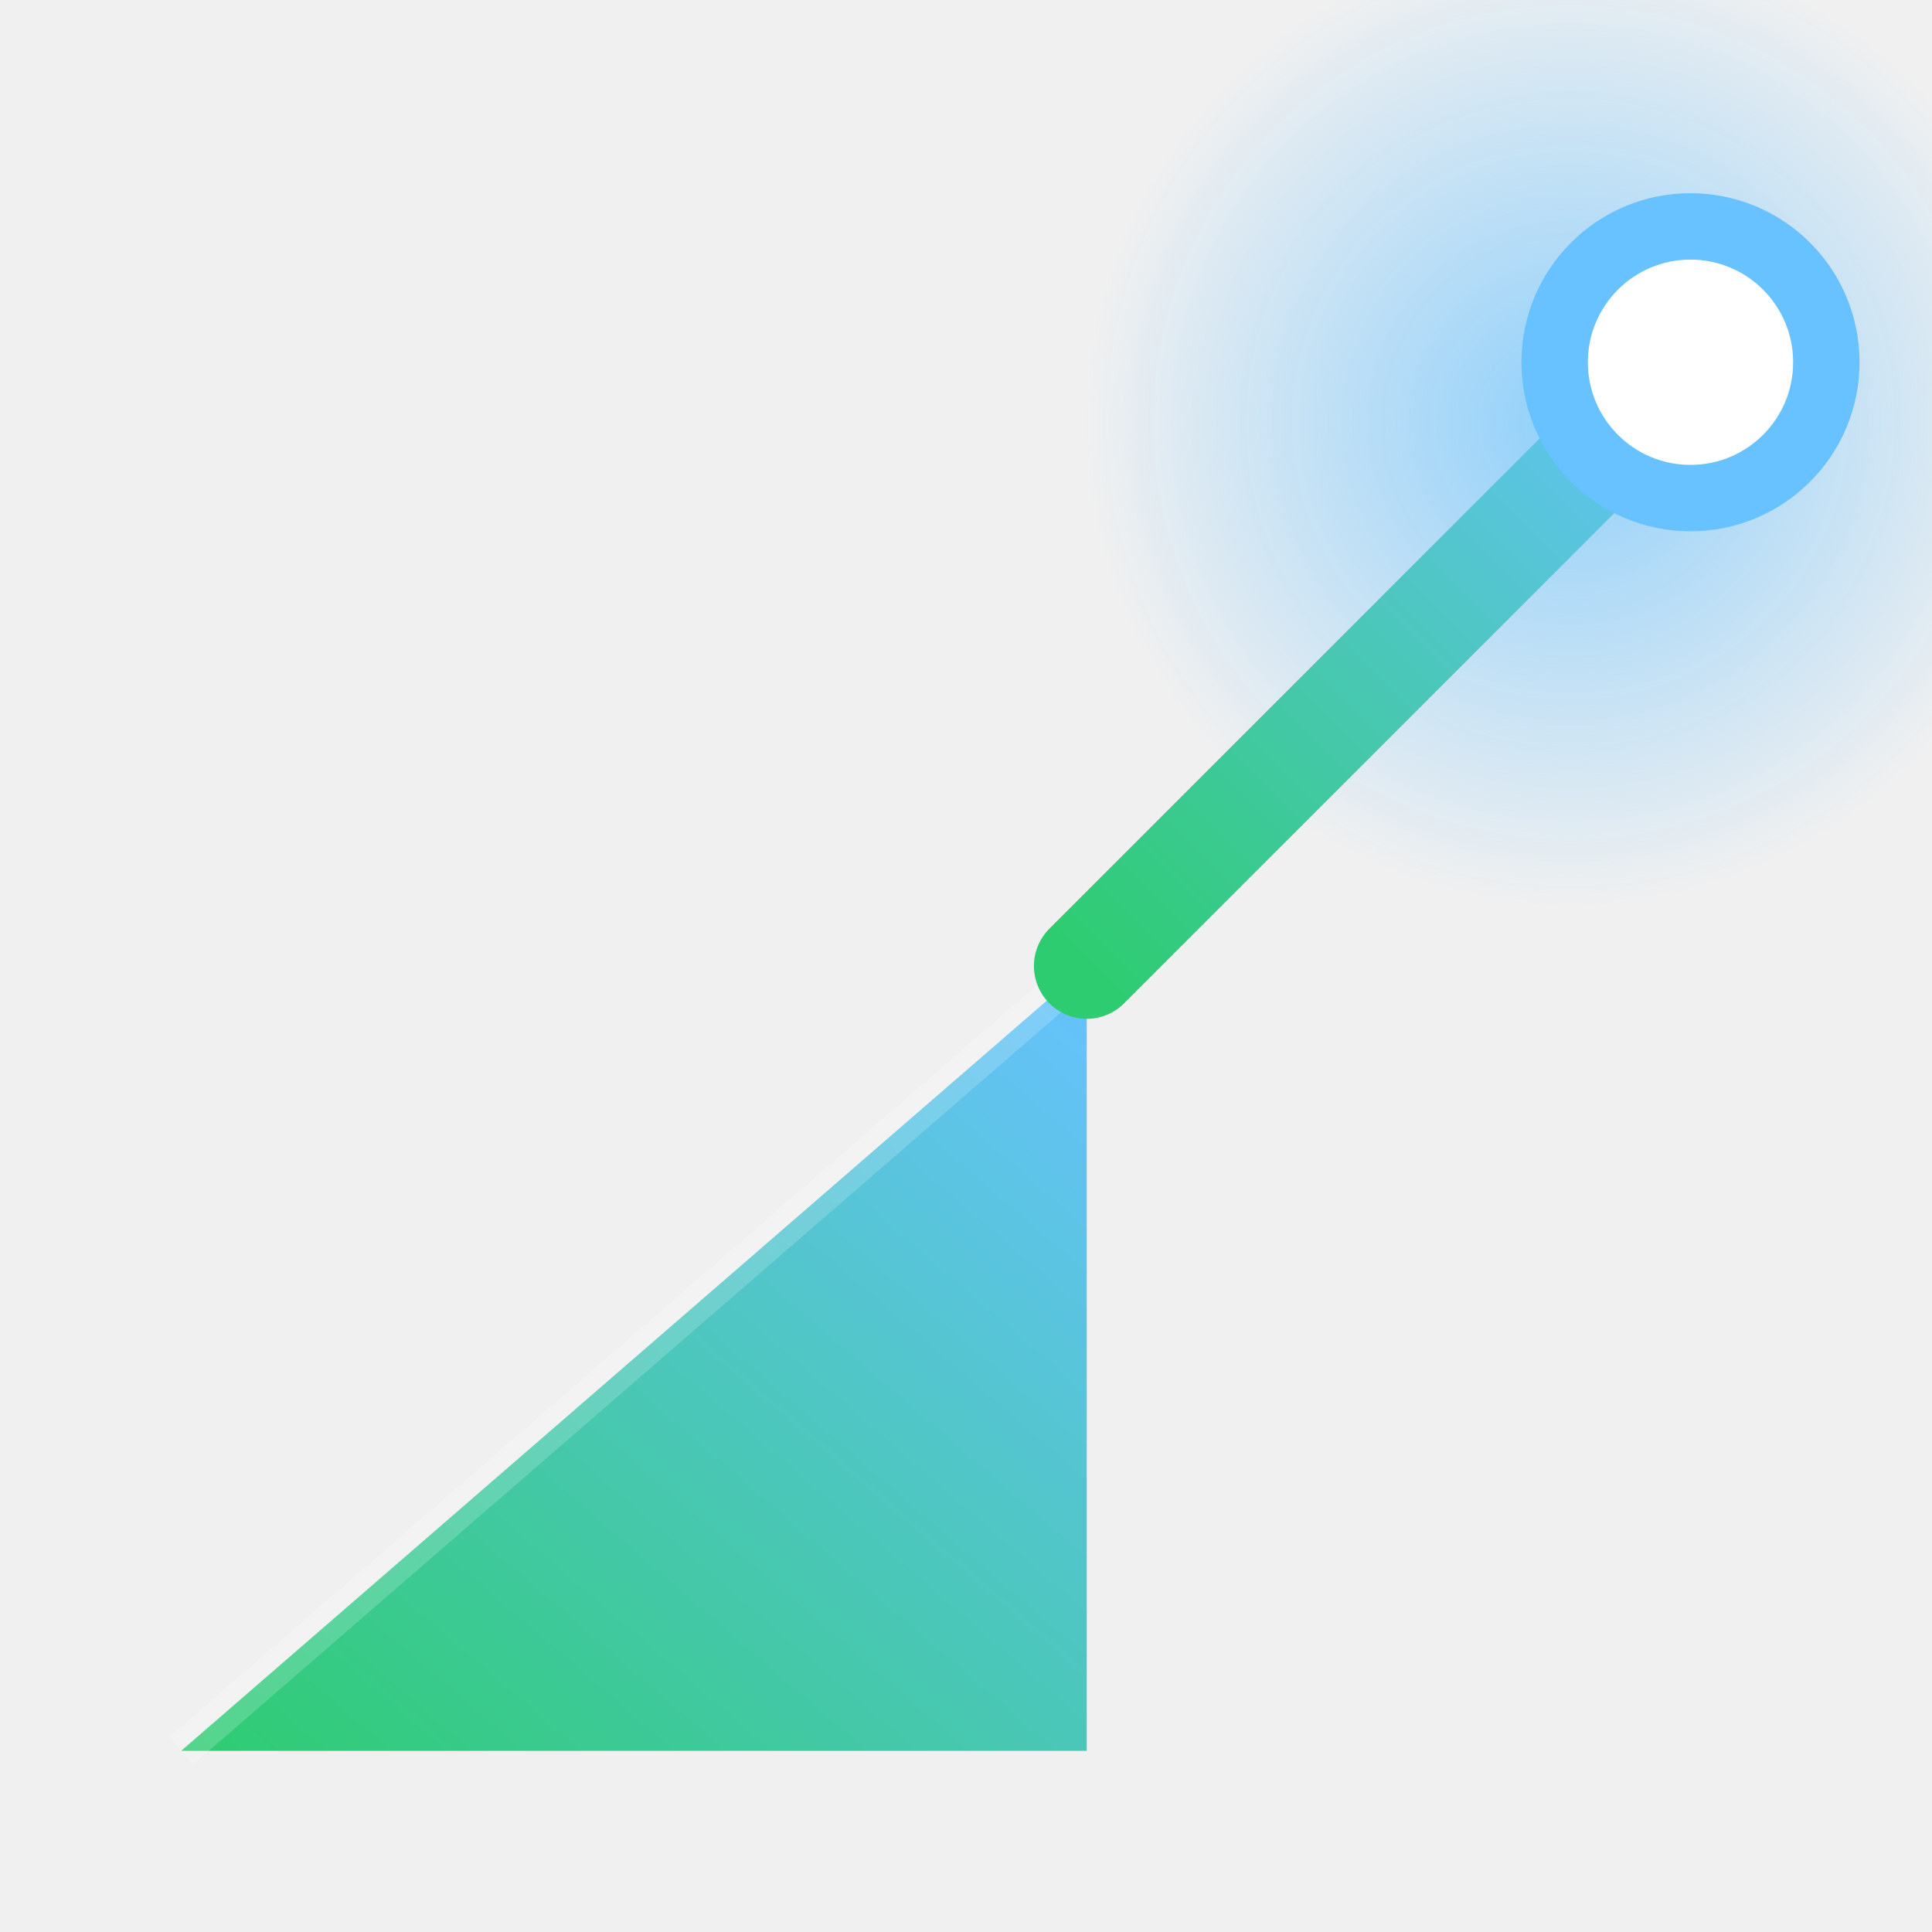
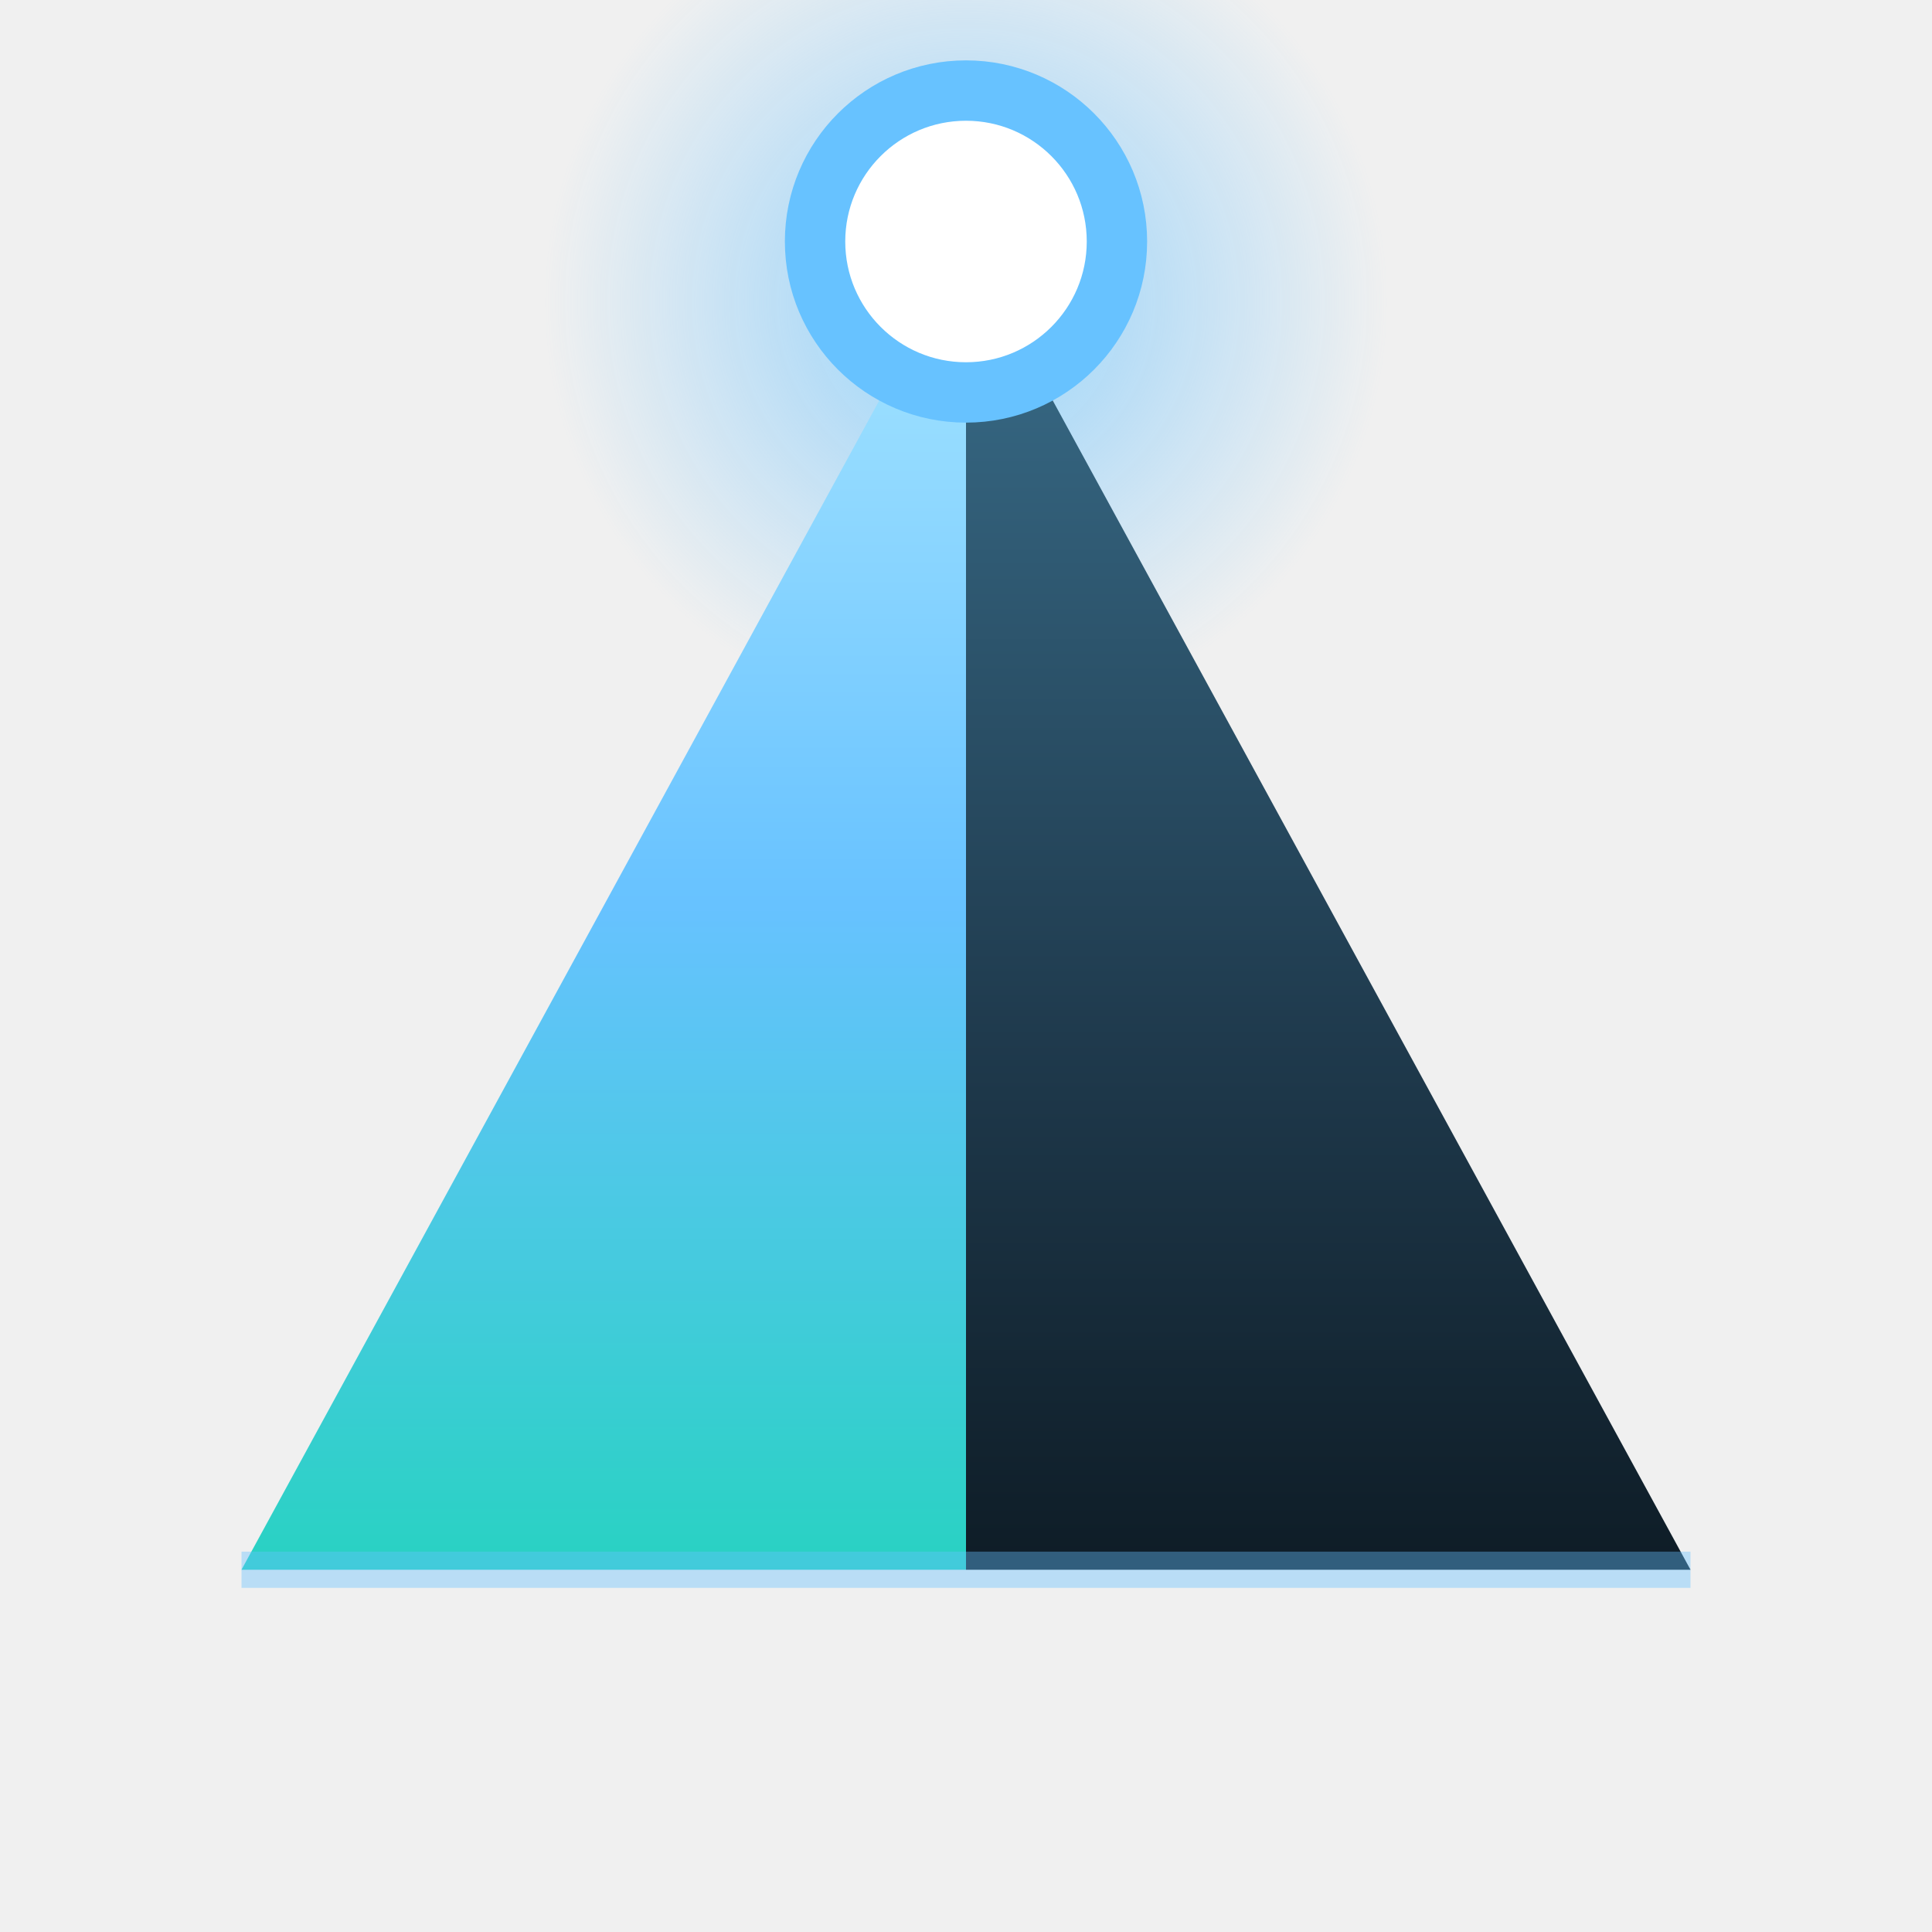
<svg xmlns="http://www.w3.org/2000/svg" viewBox="0 0 64 64" fill="none">
  <defs>
-     <linearGradient id="wedge" x1="0" y1="1" x2="1" y2="0">
-       <stop offset="0" stop-color="#2ecc71" />
-       <stop offset="1" stop-color="#67c2ff" />
+     <linearGradient id="bright" x1="0" y1="1" x2="0" y2="0">
+       <stop offset="0" stop-color="#28d2c2" />
+       <stop offset="0.5" stop-color="#67c2ff" />
+       <stop offset="1" stop-color="#a8e6ff" />
    </linearGradient>
-     <linearGradient id="line" x1="0" y1="1" x2="1" y2="0">
-       <stop offset="0" stop-color="#2ecc71" />
-       <stop offset="1" stop-color="#67c2ff" />
+     <linearGradient id="shadow" x1="0" y1="0" x2="0" y2="1">
+       <stop offset="0" stop-color="#3a6f8c" />
+       <stop offset="0.6" stop-color="#1f3a4d" />
+       <stop offset="1" stop-color="#0e1c26" />
+     </linearGradient>
+     <linearGradient id="edge" x1="0" y1="0" x2="0" y2="1">
+       <stop offset="0" stop-color="#ffffff" stop-opacity="0.85" />
+       <stop offset="1" stop-color="#ffffff" stop-opacity="0" />
    </linearGradient>
    <radialGradient id="halo" cx="0.5" cy="0.5" r="0.5">
-       <stop offset="0" stop-color="#67c2ff" stop-opacity="0.7" />
+       <stop offset="0" stop-color="#a8e6ff" stop-opacity="0.85" />
+       <stop offset="0.4" stop-color="#67c2ff" stop-opacity="0.4" />
      <stop offset="1" stop-color="#67c2ff" stop-opacity="0" />
    </radialGradient>
  </defs>
-   <circle cx="52" cy="14" r="16" fill="url(#halo)" />
-   <polygon points="6,58 36,58 36,32" fill="url(#wedge)" />
-   <line x1="6" y1="58" x2="36" y2="32" stroke="#ffffff" stroke-opacity="0.18" stroke-width="1.2" />
-   <path d="M 36 32 L 56 12" stroke="url(#line)" stroke-width="3.5" stroke-linecap="round" />
-   <circle cx="56" cy="12" r="4.5" fill="#ffffff" stroke="#67c2ff" stroke-width="2.2" />
+   <circle cx="32" cy="10" r="14" fill="url(#halo)" />
+   <polygon points="32,8 8,52 32,52" fill="url(#bright)" />
+   <polygon points="32,8 56,52 32,52" fill="url(#shadow)" />
+   <line x1="32" y1="8" x2="32" y2="52" stroke="url(#edge)" stroke-width="1.4" />
+   <line x1="8" y1="52" x2="56" y2="52" stroke="#67c2ff" stroke-opacity="0.4" stroke-width="1.2" />
+   <circle cx="32" cy="8" r="5" fill="#ffffff" stroke="#67c2ff" stroke-width="2" />
</svg>
